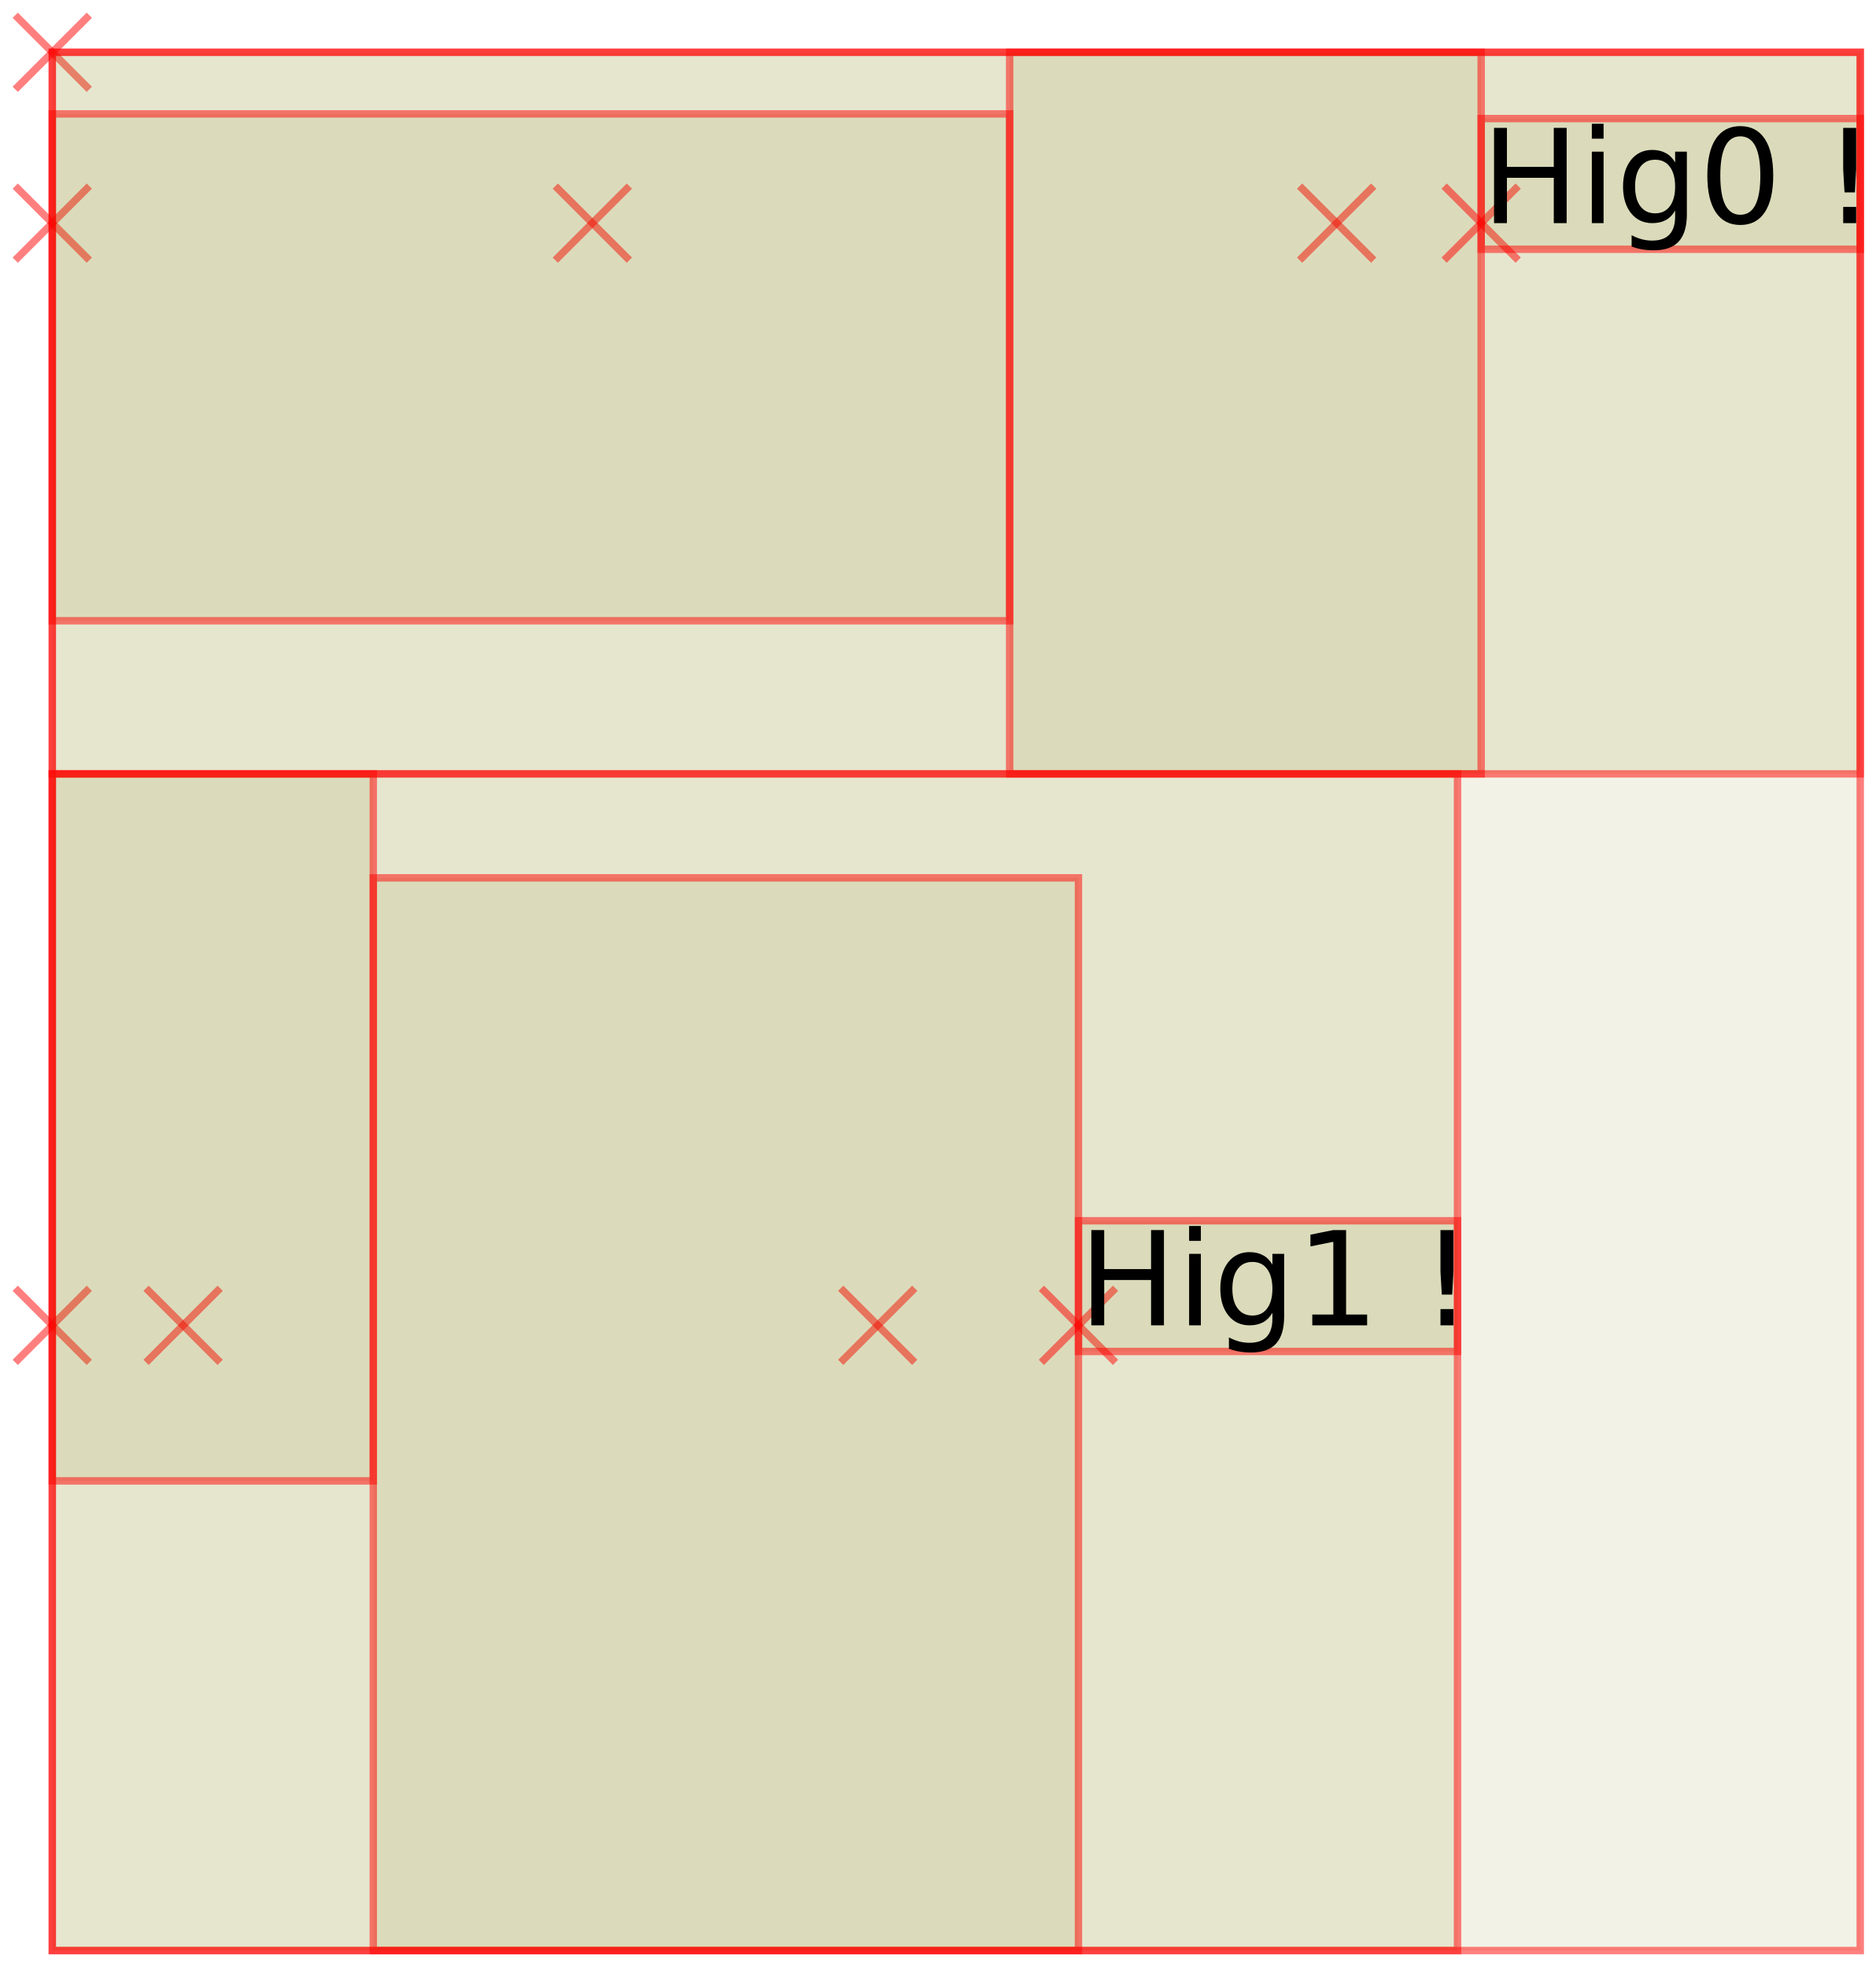
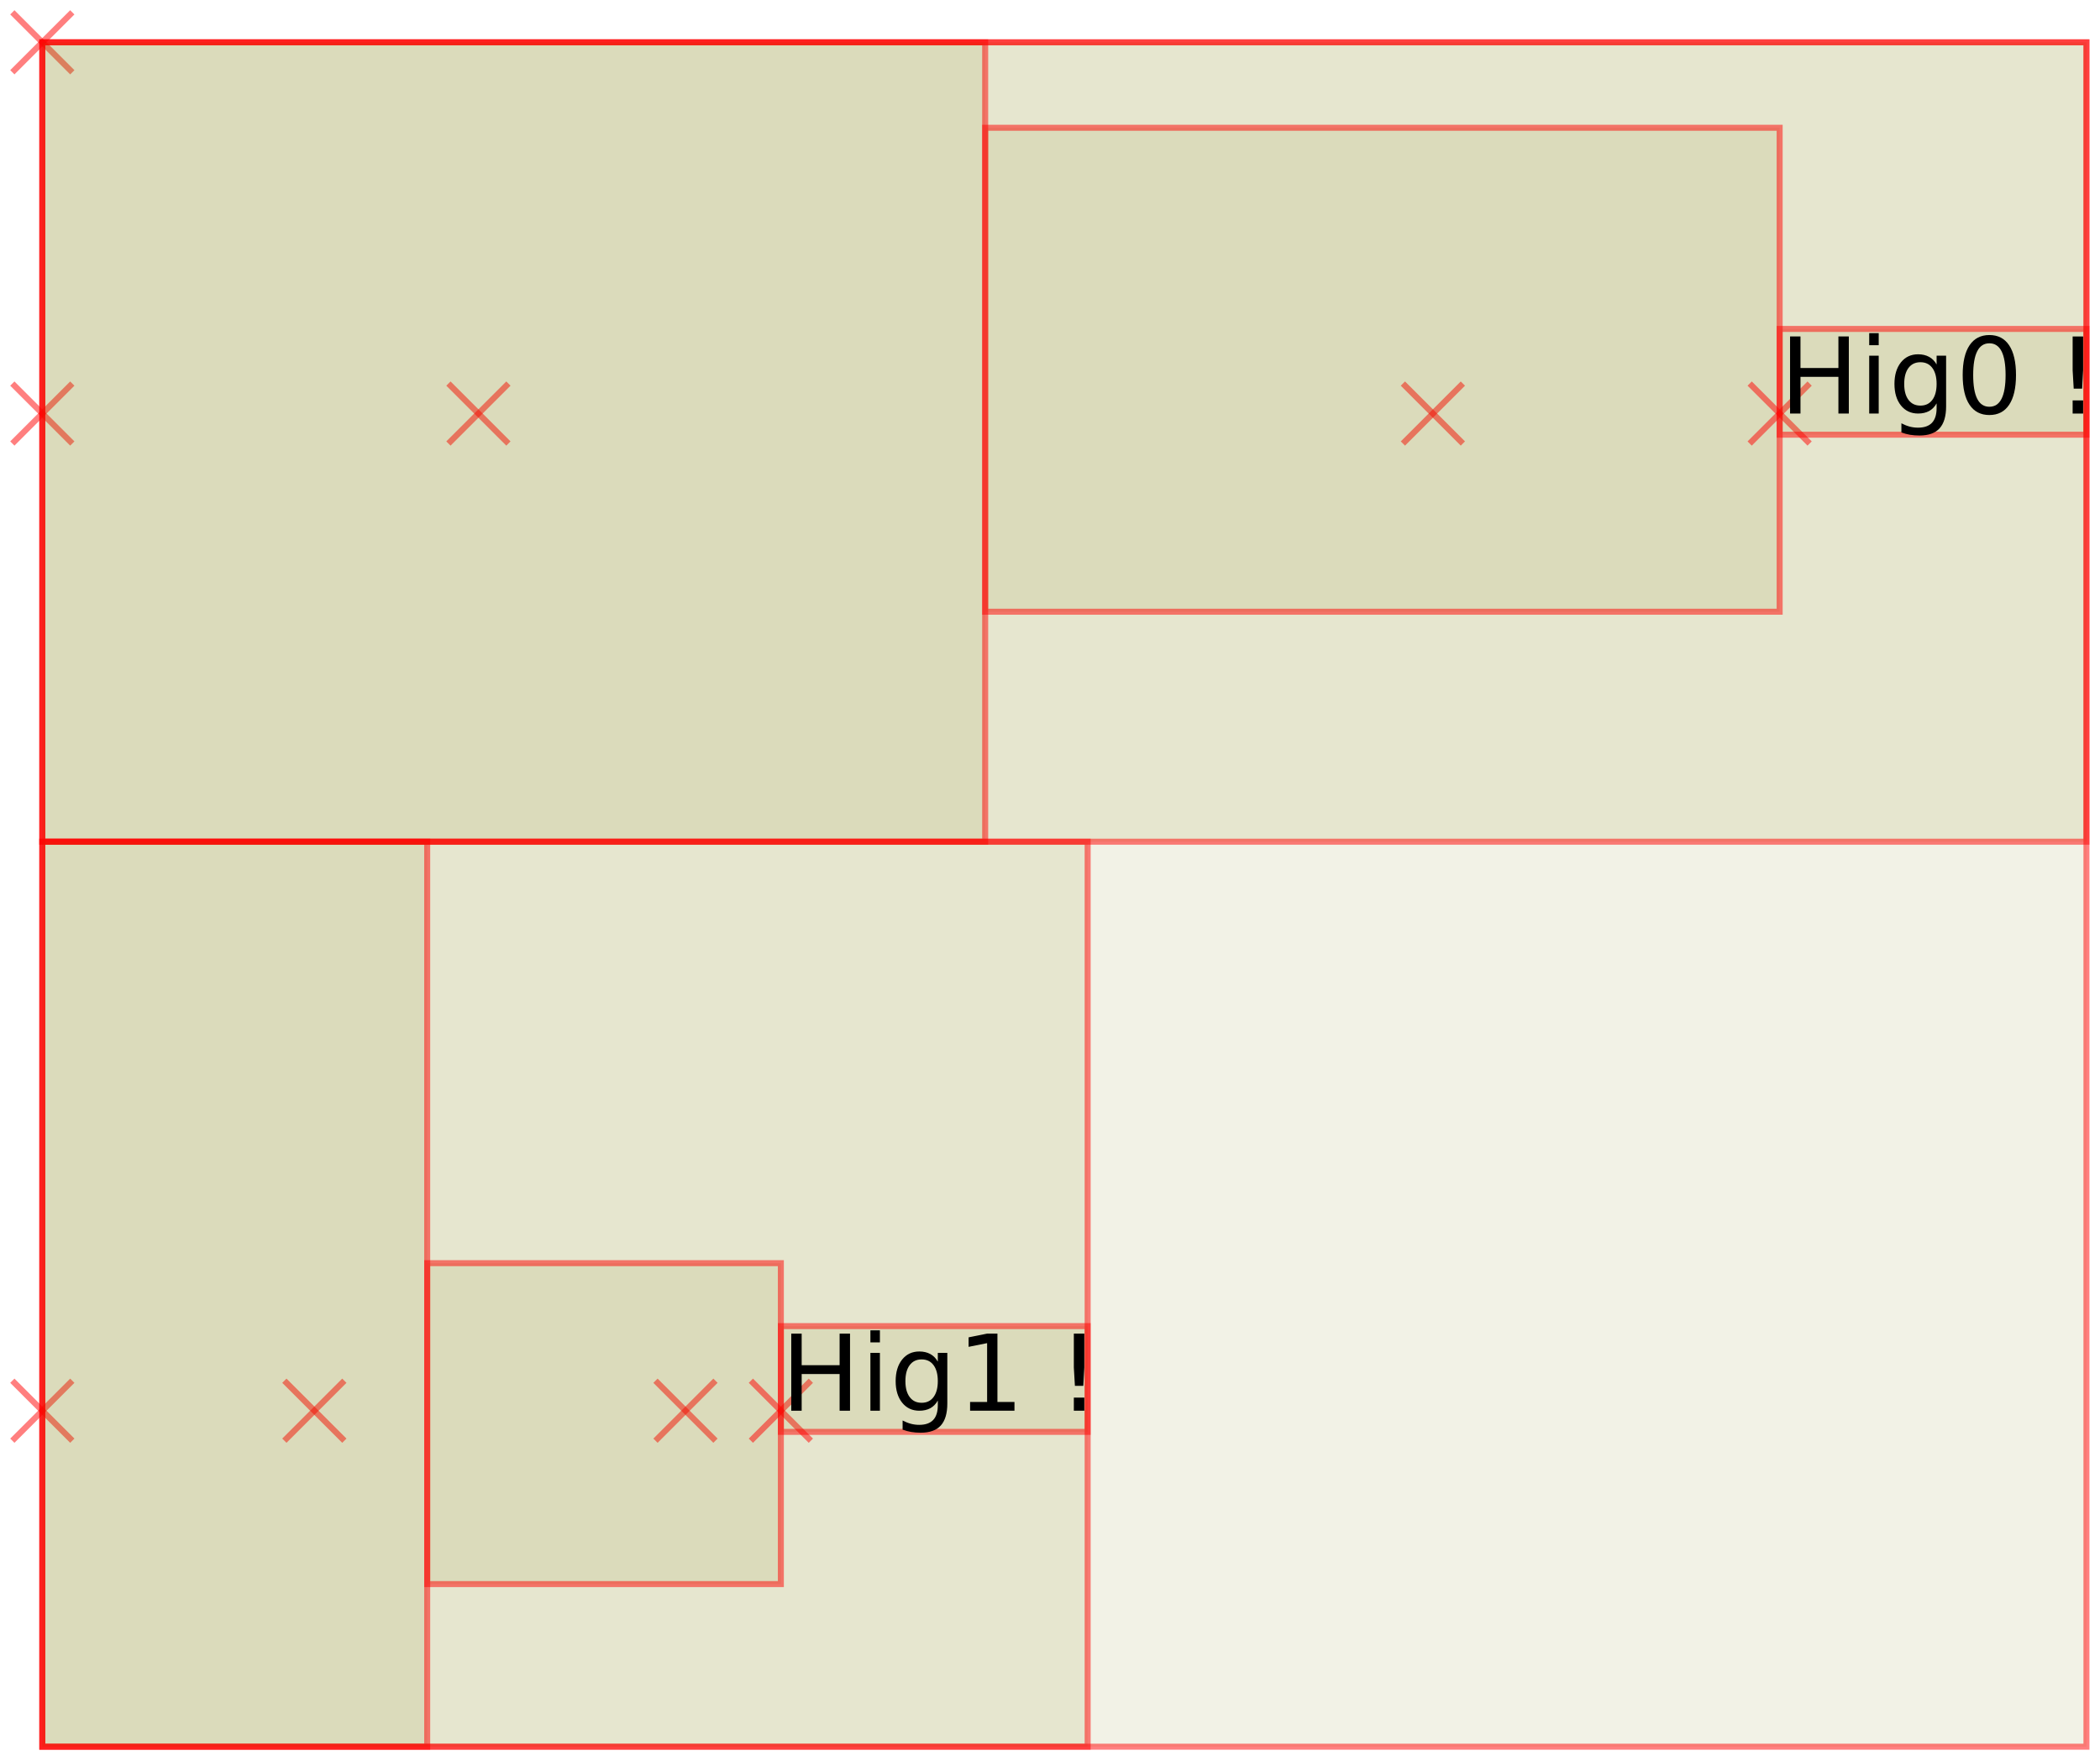
- <svg xmlns="http://www.w3.org/2000/svg" xmlns:xlink="http://www.w3.org/1999/xlink" width="287pt" height="301pt" viewBox="0 0 287 301" version="1.1">
+ <svg xmlns="http://www.w3.org/2000/svg" xmlns:xlink="http://www.w3.org/1999/xlink" width="397pt" height="333pt" viewBox="0 0 397 333" version="1.1">
  <defs>
    <g>
      <symbol overflow="visible" id="glyph0-0">
        <path style="stroke:none;" d="M 1 3.531 L 1 -14.109 L 11 -14.109 L 11 3.531 Z M 2.125 2.422 L 9.891 2.422 L 9.891 -12.984 L 2.125 -12.984 Z M 2.125 2.422 " />
      </symbol>
      <symbol overflow="visible" id="glyph0-1">
        <path style="stroke:none;" d="M 1.969 -14.578 L 3.938 -14.578 L 3.938 -8.609 L 11.109 -8.609 L 11.109 -14.578 L 13.078 -14.578 L 13.078 0 L 11.109 0 L 11.109 -6.938 L 3.938 -6.938 L 3.938 0 L 1.969 0 Z M 1.969 -14.578 " />
      </symbol>
      <symbol overflow="visible" id="glyph0-2">
        <path style="stroke:none;" d="M 1.891 -10.938 L 3.688 -10.938 L 3.688 0 L 1.891 0 Z M 1.891 -15.203 L 3.688 -15.203 L 3.688 -12.922 L 1.891 -12.922 Z M 1.891 -15.203 " />
      </symbol>
      <symbol overflow="visible" id="glyph0-3">
        <path style="stroke:none;" d="M 9.078 -5.594 C 9.078 -6.895 8.805 -7.906 8.266 -8.625 C 7.734 -9.344 6.984 -9.703 6.016 -9.703 C 5.055 -9.703 4.305 -9.344 3.766 -8.625 C 3.223 -7.906 2.953 -6.895 2.953 -5.594 C 2.953 -4.301 3.223 -3.297 3.766 -2.578 C 4.305 -1.859 5.055 -1.5 6.016 -1.5 C 6.984 -1.5 7.734 -1.859 8.266 -2.578 C 8.805 -3.297 9.078 -4.301 9.078 -5.594 Z M 10.875 -1.359 C 10.875 0.504 10.461 1.891 9.641 2.797 C 8.816 3.703 7.551 4.156 5.844 4.156 C 5.207 4.156 4.609 4.109 4.047 4.016 C 3.492 3.922 2.953 3.773 2.422 3.578 L 2.422 1.844 C 2.953 2.125 3.473 2.332 3.984 2.469 C 4.492 2.602 5.02 2.672 5.562 2.672 C 6.738 2.672 7.617 2.363 8.203 1.75 C 8.785 1.133 9.078 0.207 9.078 -1.031 L 9.078 -1.922 C 8.711 -1.273 8.238 -0.789 7.656 -0.469 C 7.07 -0.156 6.379 0 5.578 0 C 4.234 0 3.148 -0.508 2.328 -1.531 C 1.516 -2.551 1.109 -3.906 1.109 -5.594 C 1.109 -7.289 1.516 -8.648 2.328 -9.672 C 3.148 -10.691 4.234 -11.203 5.578 -11.203 C 6.379 -11.203 7.07 -11.039 7.656 -10.719 C 8.238 -10.406 8.711 -9.926 9.078 -9.281 L 9.078 -10.938 L 10.875 -10.938 Z M 10.875 -1.359 " />
      </symbol>
      <symbol overflow="visible" id="glyph0-4">
        <path style="stroke:none;" d="M 6.359 -13.281 C 5.336 -13.281 4.57 -12.781 4.062 -11.781 C 3.551 -10.781 3.297 -9.281 3.297 -7.281 C 3.297 -5.281 3.551 -3.781 4.062 -2.781 C 4.57 -1.781 5.336 -1.281 6.359 -1.281 C 7.379 -1.281 8.145 -1.781 8.656 -2.781 C 9.164 -3.781 9.422 -5.281 9.422 -7.281 C 9.422 -9.281 9.164 -10.781 8.656 -11.781 C 8.145 -12.781 7.379 -13.281 6.359 -13.281 Z M 6.359 -14.844 C 7.992 -14.844 9.238 -14.195 10.094 -12.906 C 10.957 -11.613 11.391 -9.738 11.391 -7.281 C 11.391 -4.82 10.957 -2.945 10.094 -1.656 C 9.238 -0.363 7.992 0.281 6.359 0.281 C 4.723 0.281 3.473 -0.363 2.609 -1.656 C 1.742 -2.945 1.312 -4.82 1.312 -7.281 C 1.312 -9.738 1.742 -11.613 2.609 -12.906 C 3.473 -14.195 4.723 -14.844 6.359 -14.844 Z M 6.359 -14.844 " />
      </symbol>
      <symbol overflow="visible" id="glyph0-5">
        <path style="stroke:none;" d="" />
      </symbol>
      <symbol overflow="visible" id="glyph0-6">
        <path style="stroke:none;" d="M 3.016 -2.484 L 5 -2.484 L 5 0 L 3.016 0 Z M 3.016 -14.578 L 5 -14.578 L 5 -8.188 L 4.812 -4.703 L 3.219 -4.703 L 3.016 -8.188 Z M 3.016 -14.578 " />
      </symbol>
      <symbol overflow="visible" id="glyph0-7">
        <path style="stroke:none;" d="M 2.484 -1.656 L 5.703 -1.656 L 5.703 -12.781 L 2.203 -12.078 L 2.203 -13.875 L 5.688 -14.578 L 7.656 -14.578 L 7.656 -1.656 L 10.875 -1.656 L 10.875 0 L 2.484 0 Z M 2.484 -1.656 " />
      </symbol>
    </g>
  </defs>
  <g id="surface284">
    <path style="fill:none;stroke-width:0.567;stroke-linecap:butt;stroke-linejoin:miter;stroke:rgb(100%,0%,0%);stroke-opacity:0.5;stroke-miterlimit:10;" d="M -2.834 2.834 L 2.834 -2.834 " transform="matrix(2,0,0,2,8,8)" />
    <path style="fill:none;stroke-width:0.567;stroke-linecap:butt;stroke-linejoin:miter;stroke:rgb(100%,0%,0%);stroke-opacity:0.5;stroke-miterlimit:10;" d="M 2.834 2.834 L -2.834 -2.834 " transform="matrix(2,0,0,2,8,8)" />
-     <path style="fill-rule:nonzero;fill:rgb(50%,50%,0%);fill-opacity:0.1;stroke-width:0.567;stroke-linecap:butt;stroke-linejoin:miter;stroke:rgb(100%,0%,0%);stroke-opacity:0.5;stroke-miterlimit:10;" d="M 0 145.242 L 138.312 145.242 L 138.312 0 L 0 0 Z M 0 145.242 " transform="matrix(2,0,0,2,8,8)" />
-     <path style="fill:none;stroke-width:0.567;stroke-linecap:butt;stroke-linejoin:miter;stroke:rgb(100%,0%,0%);stroke-opacity:0.5;stroke-miterlimit:10;" d="M -2.834 15.906 L 2.834 10.238 " transform="matrix(2,0,0,2,8,8)" />
-     <path style="fill:none;stroke-width:0.567;stroke-linecap:butt;stroke-linejoin:miter;stroke:rgb(100%,0%,0%);stroke-opacity:0.5;stroke-miterlimit:10;" d="M 2.834 15.906 L -2.834 10.238 " transform="matrix(2,0,0,2,8,8)" />
-     <path style="fill-rule:nonzero;fill:rgb(50%,50%,0%);fill-opacity:0.1;stroke-width:0.567;stroke-linecap:butt;stroke-linejoin:miter;stroke:rgb(100%,0%,0%);stroke-opacity:0.5;stroke-miterlimit:10;" d="M 0 55.211 L 138.312 55.211 L 138.312 0 L 0 0 Z M 0 55.211 " transform="matrix(2,0,0,2,8,8)" />
-     <path style="fill:none;stroke-width:0.567;stroke-linecap:butt;stroke-linejoin:miter;stroke:rgb(100%,0%,0%);stroke-opacity:0.5;stroke-miterlimit:10;" d="M 38.482 15.906 L 44.15 10.238 " transform="matrix(2,0,0,2,8,8)" />
-     <path style="fill:none;stroke-width:0.567;stroke-linecap:butt;stroke-linejoin:miter;stroke:rgb(100%,0%,0%);stroke-opacity:0.5;stroke-miterlimit:10;" d="M 44.15 15.906 L 38.482 10.238 " transform="matrix(2,0,0,2,8,8)" />
-     <path style="fill-rule:nonzero;fill:rgb(50%,50%,0%);fill-opacity:0.1;stroke-width:0.567;stroke-linecap:butt;stroke-linejoin:miter;stroke:rgb(100%,0%,0%);stroke-opacity:0.5;stroke-miterlimit:10;" d="M 0 43.496 L 73.24 43.496 L 73.24 4.715 L 0 4.715 Z M 0 43.496 " transform="matrix(2,0,0,2,8,8)" />
-     <path style="fill:none;stroke-width:0.567;stroke-linecap:butt;stroke-linejoin:miter;stroke:rgb(100%,0%,0%);stroke-opacity:0.5;stroke-miterlimit:10;" d="M 95.422 15.906 L 101.092 10.238 " transform="matrix(2,0,0,2,8,8)" />
-     <path style="fill:none;stroke-width:0.567;stroke-linecap:butt;stroke-linejoin:miter;stroke:rgb(100%,0%,0%);stroke-opacity:0.5;stroke-miterlimit:10;" d="M 101.092 15.906 L 95.422 10.238 " transform="matrix(2,0,0,2,8,8)" />
-     <path style="fill-rule:nonzero;fill:rgb(50%,50%,0%);fill-opacity:0.1;stroke-width:0.567;stroke-linecap:butt;stroke-linejoin:miter;stroke:rgb(100%,0%,0%);stroke-opacity:0.5;stroke-miterlimit:10;" d="M 73.24 55.211 L 109.312 55.211 L 109.312 0 L 73.24 0 Z M 73.24 55.211 " transform="matrix(2,0,0,2,8,8)" />
-     <path style="fill:none;stroke-width:0.567;stroke-linecap:butt;stroke-linejoin:miter;stroke:rgb(100%,0%,0%);stroke-opacity:0.5;stroke-miterlimit:10;" d="M 106.479 15.906 L 112.146 10.238 " transform="matrix(2,0,0,2,8,8)" />
-     <path style="fill:none;stroke-width:0.567;stroke-linecap:butt;stroke-linejoin:miter;stroke:rgb(100%,0%,0%);stroke-opacity:0.5;stroke-miterlimit:10;" d="M 112.146 15.906 L 106.479 10.238 " transform="matrix(2,0,0,2,8,8)" />
-     <path style="fill-rule:nonzero;fill:rgb(50%,50%,0%);fill-opacity:0.1;stroke-width:0.567;stroke-linecap:butt;stroke-linejoin:miter;stroke:rgb(100%,0%,0%);stroke-opacity:0.5;stroke-miterlimit:10;" d="M 109.312 15.072 L 138.312 15.072 L 138.312 5.072 L 109.312 5.072 Z M 109.312 15.072 " transform="matrix(2,0,0,2,8,8)" />
+     <path style="fill-rule:nonzero;fill:rgb(50%,50%,0%);fill-opacity:0.1;stroke-width:0.567;stroke-linecap:butt;stroke-linejoin:miter;stroke:rgb(100%,0%,0%);stroke-opacity:0.5;stroke-miterlimit:10;" d="M 0 161.15 L 193.219 161.15 L 193.219 0 L 0 0 Z M 0 161.15 " transform="matrix(2,0,0,2,8,8)" />
+     <path style="fill:none;stroke-width:0.567;stroke-linecap:butt;stroke-linejoin:miter;stroke:rgb(100%,0%,0%);stroke-opacity:0.5;stroke-miterlimit:10;" d="M -2.834 37.934 L 2.834 32.266 " transform="matrix(2,0,0,2,8,8)" />
+     <path style="fill:none;stroke-width:0.567;stroke-linecap:butt;stroke-linejoin:miter;stroke:rgb(100%,0%,0%);stroke-opacity:0.5;stroke-miterlimit:10;" d="M 2.834 37.934 L -2.834 32.266 " transform="matrix(2,0,0,2,8,8)" />
+     <path style="fill-rule:nonzero;fill:rgb(50%,50%,0%);fill-opacity:0.1;stroke-width:0.567;stroke-linecap:butt;stroke-linejoin:miter;stroke:rgb(100%,0%,0%);stroke-opacity:0.5;stroke-miterlimit:10;" d="M 0 75.582 L 193.219 75.582 L 193.219 0 L 0 0 Z M 0 75.582 " transform="matrix(2,0,0,2,8,8)" />
+     <path style="fill:none;stroke-width:0.567;stroke-linecap:butt;stroke-linejoin:miter;stroke:rgb(100%,0%,0%);stroke-opacity:0.5;stroke-miterlimit:10;" d="M 38.387 37.934 L 44.057 32.266 " transform="matrix(2,0,0,2,8,8)" />
+     <path style="fill:none;stroke-width:0.567;stroke-linecap:butt;stroke-linejoin:miter;stroke:rgb(100%,0%,0%);stroke-opacity:0.5;stroke-miterlimit:10;" d="M 44.057 37.934 L 38.387 32.266 " transform="matrix(2,0,0,2,8,8)" />
+     <path style="fill-rule:nonzero;fill:rgb(50%,50%,0%);fill-opacity:0.1;stroke-width:0.567;stroke-linecap:butt;stroke-linejoin:miter;stroke:rgb(100%,0%,0%);stroke-opacity:0.5;stroke-miterlimit:10;" d="M 0 75.582 L 89.123 75.582 L 89.123 0 L 0 0 Z M 0 75.582 " transform="matrix(2,0,0,2,8,8)" />
+     <path style="fill:none;stroke-width:0.567;stroke-linecap:butt;stroke-linejoin:miter;stroke:rgb(100%,0%,0%);stroke-opacity:0.5;stroke-miterlimit:10;" d="M 128.607 37.934 L 134.277 32.266 " transform="matrix(2,0,0,2,8,8)" />
+     <path style="fill:none;stroke-width:0.567;stroke-linecap:butt;stroke-linejoin:miter;stroke:rgb(100%,0%,0%);stroke-opacity:0.5;stroke-miterlimit:10;" d="M 134.277 37.934 L 128.607 32.266 " transform="matrix(2,0,0,2,8,8)" />
+     <path style="fill-rule:nonzero;fill:rgb(50%,50%,0%);fill-opacity:0.1;stroke-width:0.567;stroke-linecap:butt;stroke-linejoin:miter;stroke:rgb(100%,0%,0%);stroke-opacity:0.5;stroke-miterlimit:10;" d="M 89.123 53.838 L 164.219 53.838 L 164.219 8.08 L 89.123 8.08 Z M 89.123 53.838 " transform="matrix(2,0,0,2,8,8)" />
+     <path style="fill:none;stroke-width:0.567;stroke-linecap:butt;stroke-linejoin:miter;stroke:rgb(100%,0%,0%);stroke-opacity:0.5;stroke-miterlimit:10;" d="M 161.385 37.934 L 167.053 32.266 " transform="matrix(2,0,0,2,8,8)" />
+     <path style="fill:none;stroke-width:0.567;stroke-linecap:butt;stroke-linejoin:miter;stroke:rgb(100%,0%,0%);stroke-opacity:0.5;stroke-miterlimit:10;" d="M 167.053 37.934 L 161.385 32.266 " transform="matrix(2,0,0,2,8,8)" />
+     <path style="fill-rule:nonzero;fill:rgb(50%,50%,0%);fill-opacity:0.1;stroke-width:0.567;stroke-linecap:butt;stroke-linejoin:miter;stroke:rgb(100%,0%,0%);stroke-opacity:0.5;stroke-miterlimit:10;" d="M 164.219 37.1 L 193.219 37.1 L 193.219 27.1 L 164.219 27.1 Z M 164.219 37.1 " transform="matrix(2,0,0,2,8,8)" />
    <g style="fill:rgb(0%,0%,0%);fill-opacity:1;">
-       <use xlink:href="#glyph0-1" x="226.625" y="34.145" />
-       <use xlink:href="#glyph0-2" x="241.664" y="34.145" />
-       <use xlink:href="#glyph0-3" x="247.221" y="34.145" />
-       <use xlink:href="#glyph0-4" x="259.916" y="34.145" />
-       <use xlink:href="#glyph0-5" x="272.641" y="34.145" />
-       <use xlink:href="#glyph0-6" x="278.998" y="34.145" />
+       <use xlink:href="#glyph0-1" x="336.438" y="78.199" />
+       <use xlink:href="#glyph0-2" x="351.477" y="78.199" />
+       <use xlink:href="#glyph0-3" x="357.033" y="78.199" />
+       <use xlink:href="#glyph0-4" x="369.729" y="78.199" />
+       <use xlink:href="#glyph0-5" x="382.453" y="78.199" />
+       <use xlink:href="#glyph0-6" x="388.811" y="78.199" />
    </g>
-     <path style="fill:none;stroke-width:0.567;stroke-linecap:butt;stroke-linejoin:miter;stroke:rgb(100%,0%,0%);stroke-opacity:0.5;stroke-miterlimit:10;" d="M -2.834 100.238 L 2.834 94.568 " transform="matrix(2,0,0,2,8,8)" />
-     <path style="fill:none;stroke-width:0.567;stroke-linecap:butt;stroke-linejoin:miter;stroke:rgb(100%,0%,0%);stroke-opacity:0.5;stroke-miterlimit:10;" d="M 2.834 100.238 L -2.834 94.568 " transform="matrix(2,0,0,2,8,8)" />
-     <path style="fill-rule:nonzero;fill:rgb(50%,50%,0%);fill-opacity:0.1;stroke-width:0.567;stroke-linecap:butt;stroke-linejoin:miter;stroke:rgb(100%,0%,0%);stroke-opacity:0.5;stroke-miterlimit:10;" d="M 0 145.242 L 107.504 145.242 L 107.504 55.211 L 0 55.211 Z M 0 145.242 " transform="matrix(2,0,0,2,8,8)" />
-     <path style="fill:none;stroke-width:0.567;stroke-linecap:butt;stroke-linejoin:miter;stroke:rgb(100%,0%,0%);stroke-opacity:0.5;stroke-miterlimit:10;" d="M 7.174 100.238 L 12.844 94.568 " transform="matrix(2,0,0,2,8,8)" />
-     <path style="fill:none;stroke-width:0.567;stroke-linecap:butt;stroke-linejoin:miter;stroke:rgb(100%,0%,0%);stroke-opacity:0.5;stroke-miterlimit:10;" d="M 12.844 100.238 L 7.174 94.568 " transform="matrix(2,0,0,2,8,8)" />
-     <path style="fill-rule:nonzero;fill:rgb(50%,50%,0%);fill-opacity:0.1;stroke-width:0.567;stroke-linecap:butt;stroke-linejoin:miter;stroke:rgb(100%,0%,0%);stroke-opacity:0.5;stroke-miterlimit:10;" d="M 0 109.305 L 24.557 109.305 L 24.557 55.211 L 0 55.211 Z M 0 109.305 " transform="matrix(2,0,0,2,8,8)" />
-     <path style="fill:none;stroke-width:0.567;stroke-linecap:butt;stroke-linejoin:miter;stroke:rgb(100%,0%,0%);stroke-opacity:0.5;stroke-miterlimit:10;" d="M 60.312 100.238 L 65.98 94.568 " transform="matrix(2,0,0,2,8,8)" />
-     <path style="fill:none;stroke-width:0.567;stroke-linecap:butt;stroke-linejoin:miter;stroke:rgb(100%,0%,0%);stroke-opacity:0.5;stroke-miterlimit:10;" d="M 65.98 100.238 L 60.312 94.568 " transform="matrix(2,0,0,2,8,8)" />
-     <path style="fill-rule:nonzero;fill:rgb(50%,50%,0%);fill-opacity:0.1;stroke-width:0.567;stroke-linecap:butt;stroke-linejoin:miter;stroke:rgb(100%,0%,0%);stroke-opacity:0.5;stroke-miterlimit:10;" d="M 24.557 145.242 L 78.504 145.242 L 78.504 63.168 L 24.557 63.168 Z M 24.557 145.242 " transform="matrix(2,0,0,2,8,8)" />
-     <path style="fill:none;stroke-width:0.567;stroke-linecap:butt;stroke-linejoin:miter;stroke:rgb(100%,0%,0%);stroke-opacity:0.5;stroke-miterlimit:10;" d="M 75.668 100.238 L 81.338 94.568 " transform="matrix(2,0,0,2,8,8)" />
-     <path style="fill:none;stroke-width:0.567;stroke-linecap:butt;stroke-linejoin:miter;stroke:rgb(100%,0%,0%);stroke-opacity:0.5;stroke-miterlimit:10;" d="M 81.338 100.238 L 75.668 94.568 " transform="matrix(2,0,0,2,8,8)" />
-     <path style="fill-rule:nonzero;fill:rgb(50%,50%,0%);fill-opacity:0.1;stroke-width:0.567;stroke-linecap:butt;stroke-linejoin:miter;stroke:rgb(100%,0%,0%);stroke-opacity:0.5;stroke-miterlimit:10;" d="M 78.504 99.404 L 107.504 99.404 L 107.504 89.404 L 78.504 89.404 Z M 78.504 99.404 " transform="matrix(2,0,0,2,8,8)" />
+     <path style="fill:none;stroke-width:0.567;stroke-linecap:butt;stroke-linejoin:miter;stroke:rgb(100%,0%,0%);stroke-opacity:0.5;stroke-miterlimit:10;" d="M -2.834 132.217 L 2.834 126.547 " transform="matrix(2,0,0,2,8,8)" />
+     <path style="fill:none;stroke-width:0.567;stroke-linecap:butt;stroke-linejoin:miter;stroke:rgb(100%,0%,0%);stroke-opacity:0.5;stroke-miterlimit:10;" d="M 2.834 132.217 L -2.834 126.547 " transform="matrix(2,0,0,2,8,8)" />
+     <path style="fill-rule:nonzero;fill:rgb(50%,50%,0%);fill-opacity:0.1;stroke-width:0.567;stroke-linecap:butt;stroke-linejoin:miter;stroke:rgb(100%,0%,0%);stroke-opacity:0.5;stroke-miterlimit:10;" d="M 0 161.15 L 98.809 161.15 L 98.809 75.582 L 0 75.582 Z M 0 161.15 " transform="matrix(2,0,0,2,8,8)" />
+     <path style="fill:none;stroke-width:0.567;stroke-linecap:butt;stroke-linejoin:miter;stroke:rgb(100%,0%,0%);stroke-opacity:0.5;stroke-miterlimit:10;" d="M 22.879 132.217 L 28.549 126.547 " transform="matrix(2,0,0,2,8,8)" />
+     <path style="fill:none;stroke-width:0.567;stroke-linecap:butt;stroke-linejoin:miter;stroke:rgb(100%,0%,0%);stroke-opacity:0.5;stroke-miterlimit:10;" d="M 28.549 132.217 L 22.879 126.547 " transform="matrix(2,0,0,2,8,8)" />
+     <path style="fill-rule:nonzero;fill:rgb(50%,50%,0%);fill-opacity:0.1;stroke-width:0.567;stroke-linecap:butt;stroke-linejoin:miter;stroke:rgb(100%,0%,0%);stroke-opacity:0.5;stroke-miterlimit:10;" d="M 0 161.15 L 36.381 161.15 L 36.381 75.582 L 0 75.582 Z M 0 161.15 " transform="matrix(2,0,0,2,8,8)" />
+     <path style="fill:none;stroke-width:0.567;stroke-linecap:butt;stroke-linejoin:miter;stroke:rgb(100%,0%,0%);stroke-opacity:0.5;stroke-miterlimit:10;" d="M 57.959 132.217 L 63.629 126.547 " transform="matrix(2,0,0,2,8,8)" />
+     <path style="fill:none;stroke-width:0.567;stroke-linecap:butt;stroke-linejoin:miter;stroke:rgb(100%,0%,0%);stroke-opacity:0.5;stroke-miterlimit:10;" d="M 63.629 132.217 L 57.959 126.547 " transform="matrix(2,0,0,2,8,8)" />
+     <path style="fill-rule:nonzero;fill:rgb(50%,50%,0%);fill-opacity:0.1;stroke-width:0.567;stroke-linecap:butt;stroke-linejoin:miter;stroke:rgb(100%,0%,0%);stroke-opacity:0.5;stroke-miterlimit:10;" d="M 36.381 145.775 L 69.809 145.775 L 69.809 115.432 L 36.381 115.432 Z M 36.381 145.775 " transform="matrix(2,0,0,2,8,8)" />
+     <path style="fill:none;stroke-width:0.567;stroke-linecap:butt;stroke-linejoin:miter;stroke:rgb(100%,0%,0%);stroke-opacity:0.5;stroke-miterlimit:10;" d="M 66.975 132.217 L 72.645 126.547 " transform="matrix(2,0,0,2,8,8)" />
+     <path style="fill:none;stroke-width:0.567;stroke-linecap:butt;stroke-linejoin:miter;stroke:rgb(100%,0%,0%);stroke-opacity:0.5;stroke-miterlimit:10;" d="M 72.645 132.217 L 66.975 126.547 " transform="matrix(2,0,0,2,8,8)" />
+     <path style="fill-rule:nonzero;fill:rgb(50%,50%,0%);fill-opacity:0.1;stroke-width:0.567;stroke-linecap:butt;stroke-linejoin:miter;stroke:rgb(100%,0%,0%);stroke-opacity:0.5;stroke-miterlimit:10;" d="M 69.809 131.383 L 98.809 131.383 L 98.809 121.383 L 69.809 121.383 Z M 69.809 131.383 " transform="matrix(2,0,0,2,8,8)" />
    <g style="fill:rgb(0%,0%,0%);fill-opacity:1;">
-       <use xlink:href="#glyph0-1" x="165.008" y="202.809" />
-       <use xlink:href="#glyph0-2" x="180.047" y="202.809" />
-       <use xlink:href="#glyph0-3" x="185.604" y="202.809" />
-       <use xlink:href="#glyph0-7" x="198.299" y="202.809" />
-       <use xlink:href="#glyph0-5" x="211.023" y="202.809" />
-       <use xlink:href="#glyph0-6" x="217.381" y="202.809" />
+       <use xlink:href="#glyph0-1" x="147.617" y="266.766" />
+       <use xlink:href="#glyph0-2" x="162.656" y="266.766" />
+       <use xlink:href="#glyph0-3" x="168.213" y="266.766" />
+       <use xlink:href="#glyph0-7" x="180.908" y="266.766" />
+       <use xlink:href="#glyph0-5" x="193.633" y="266.766" />
+       <use xlink:href="#glyph0-6" x="199.99" y="266.766" />
    </g>
  </g>
</svg>
